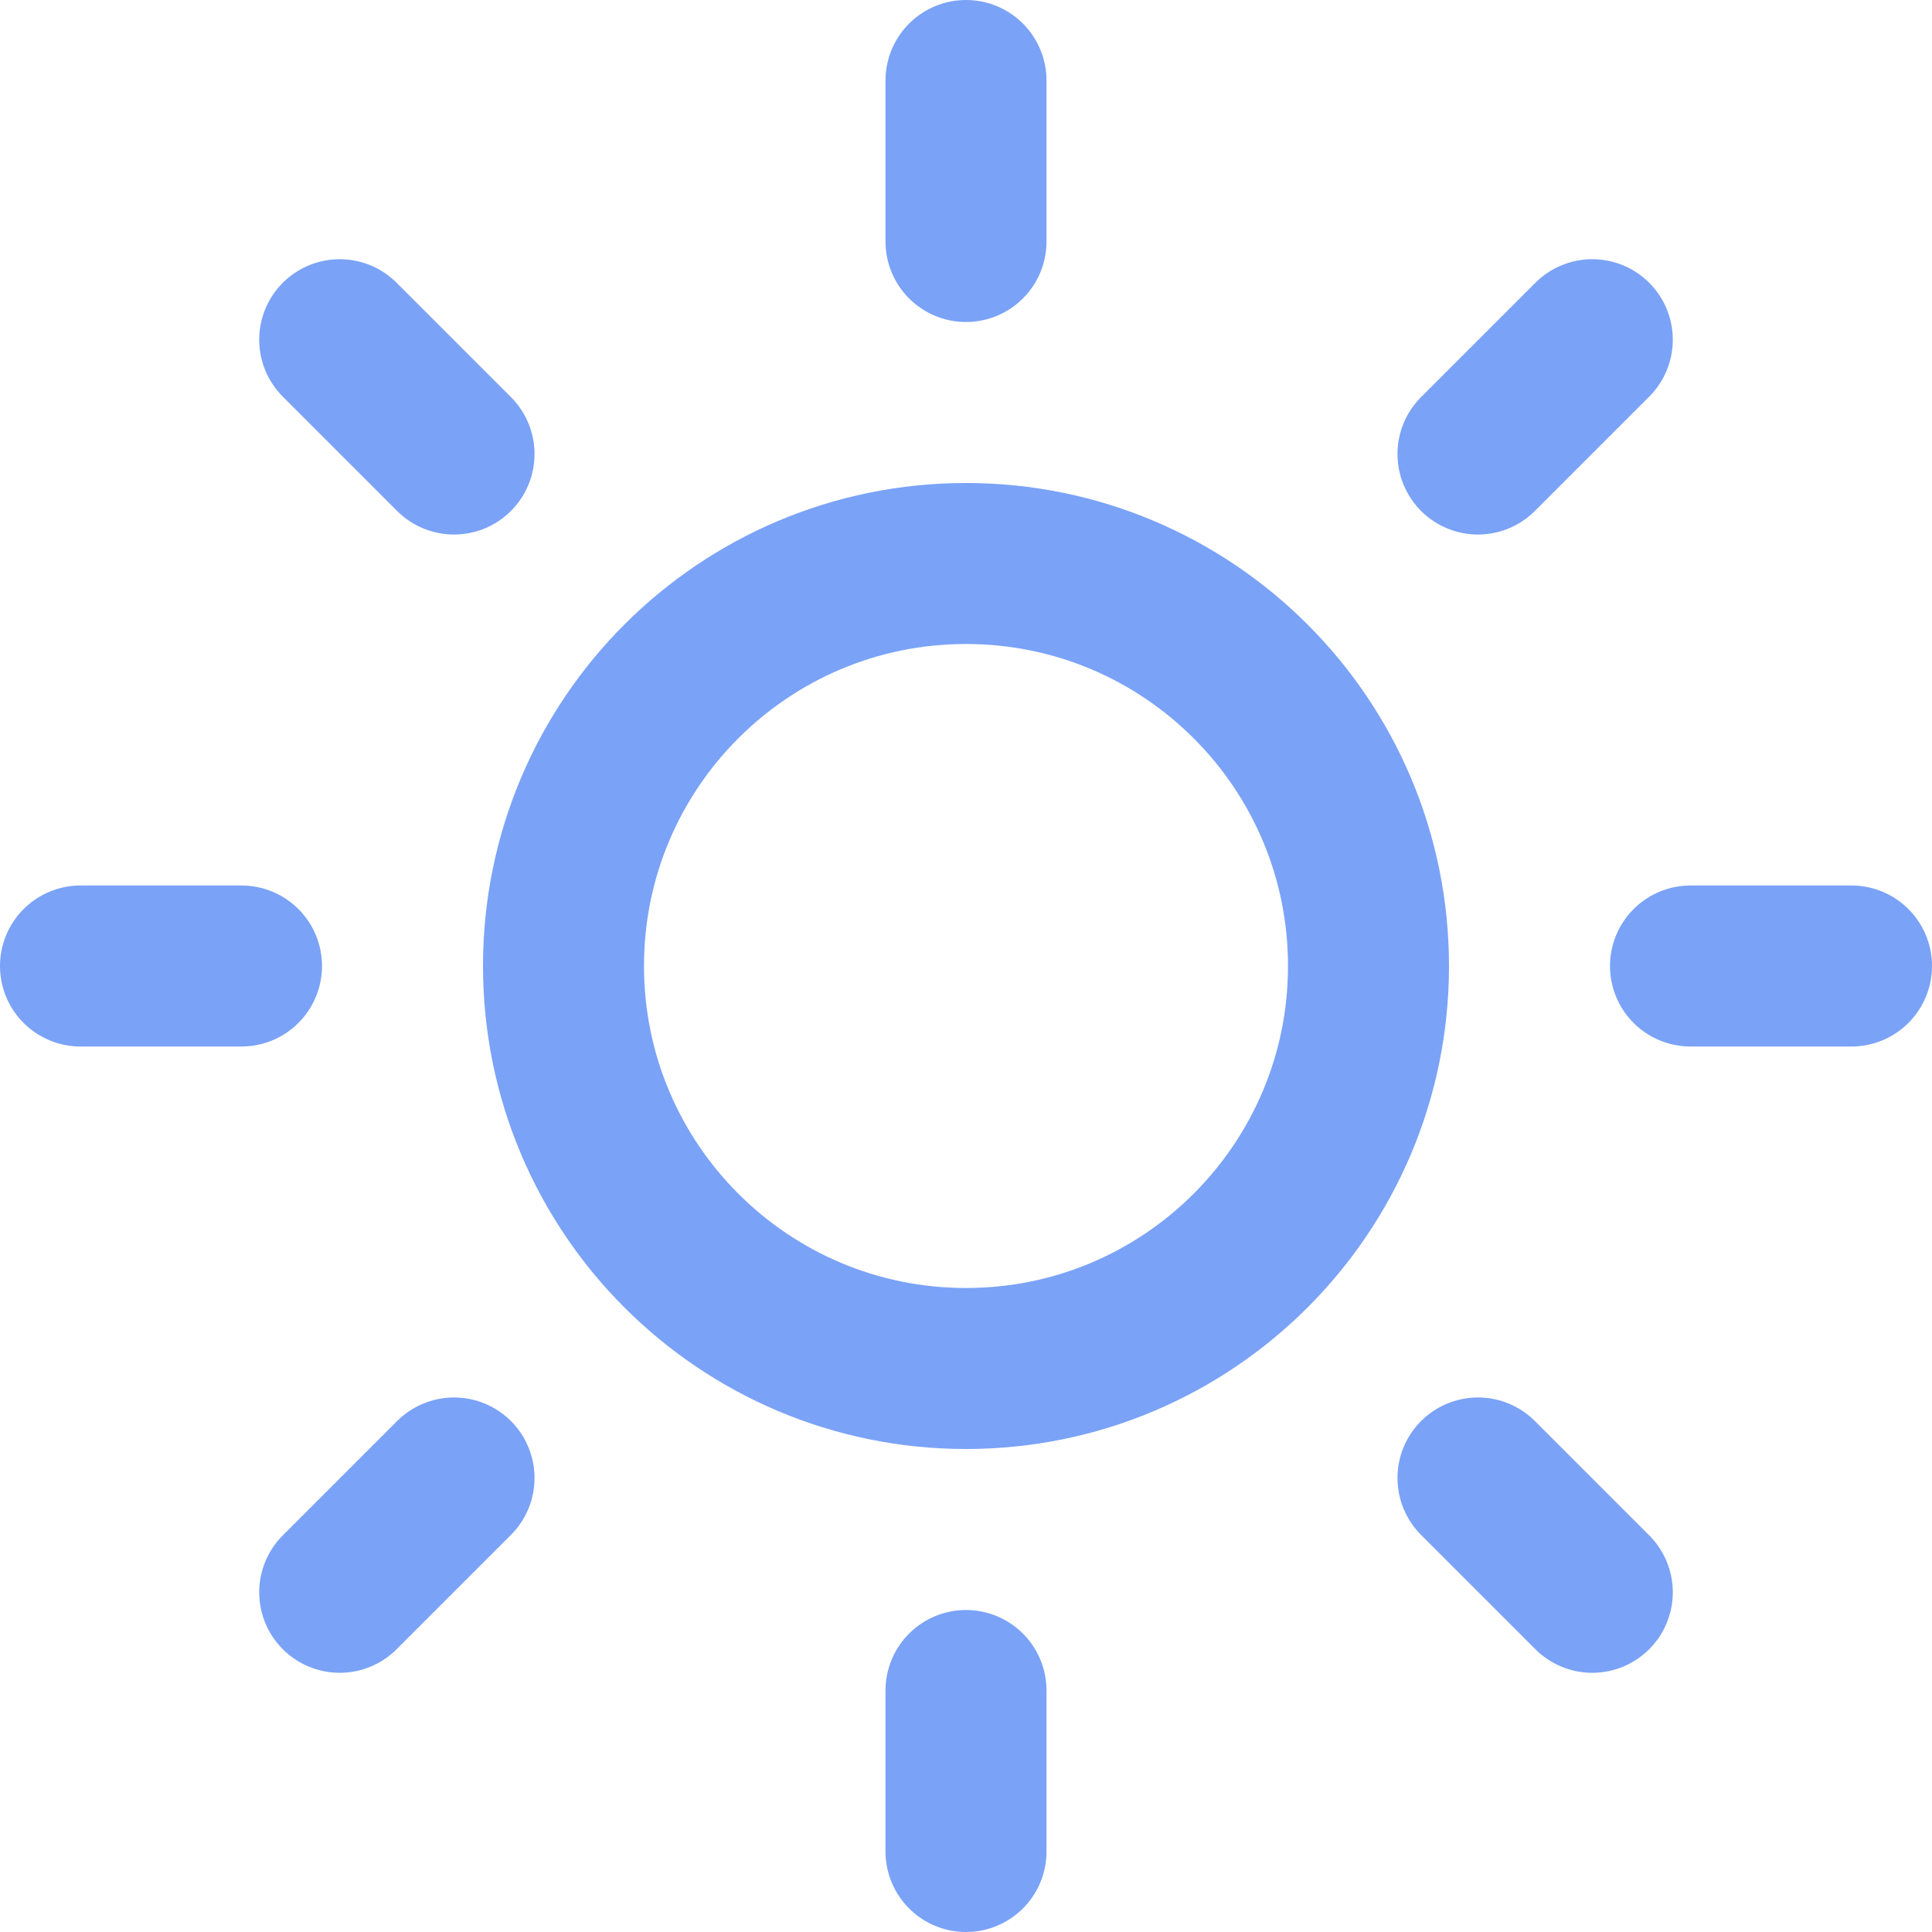
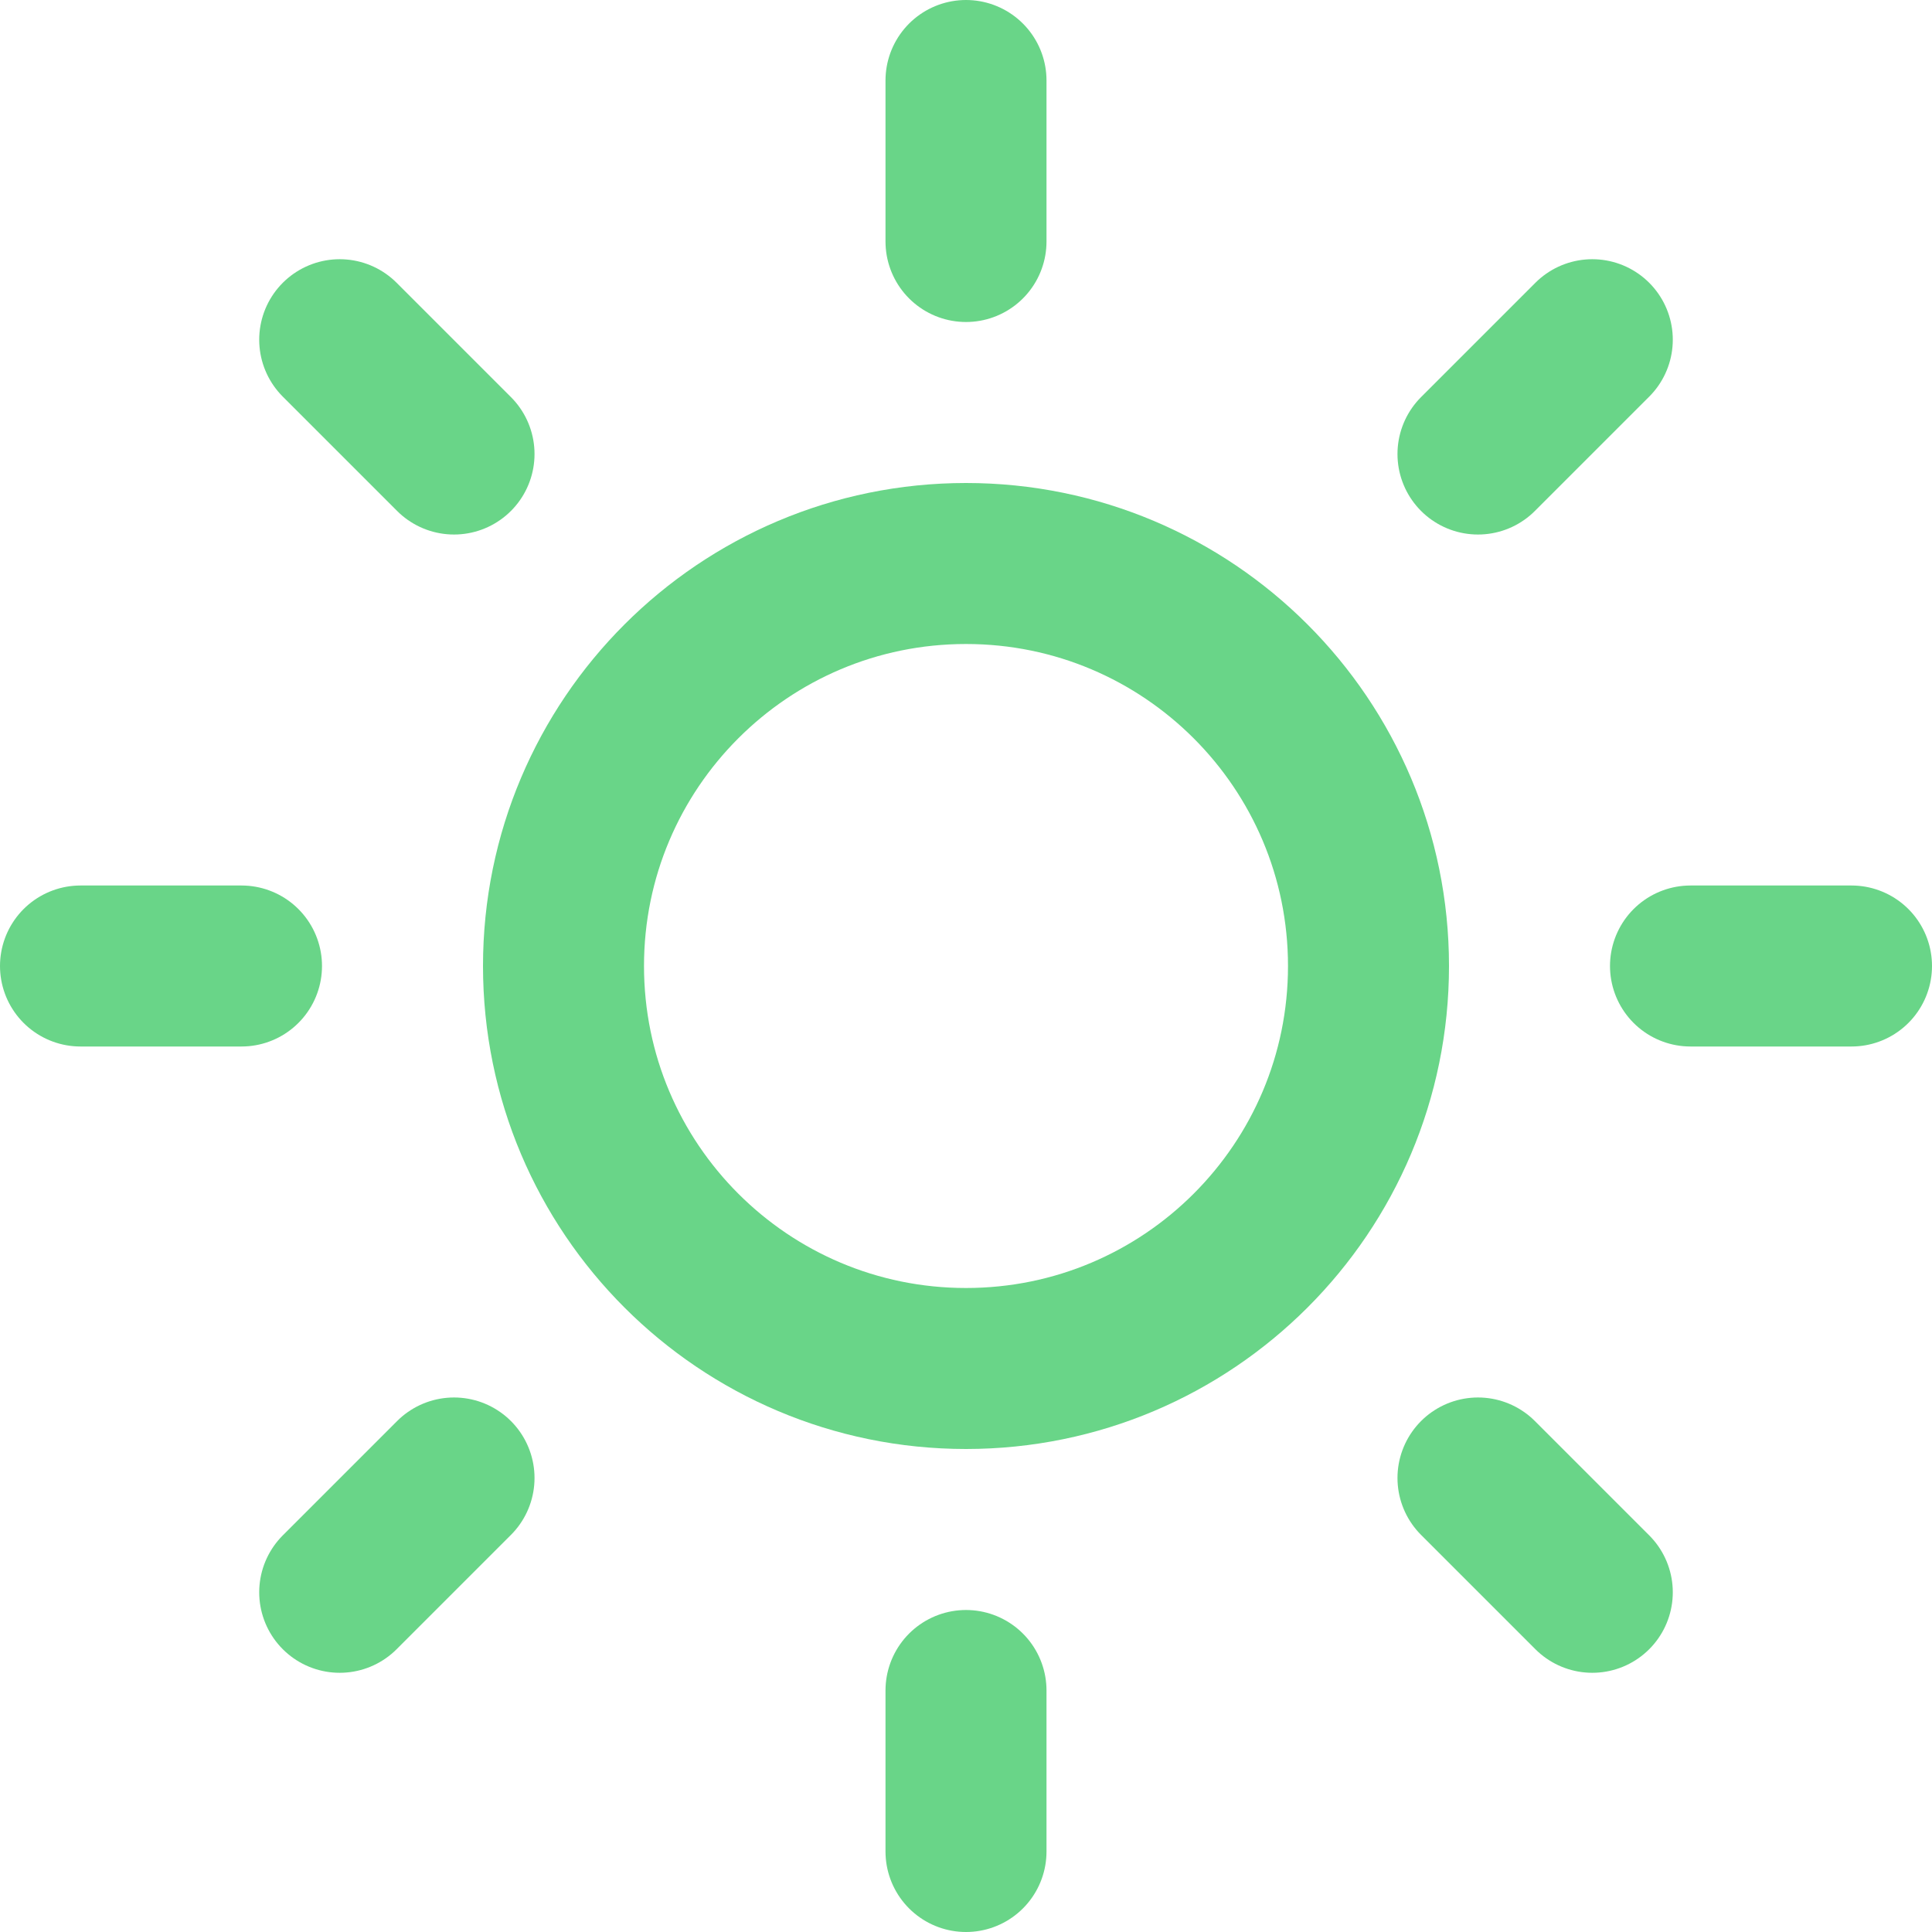
- <svg xmlns="http://www.w3.org/2000/svg" width="36" height="36" viewBox="0 0 24 24" fill="none" stroke="#7aa2f7" stroke-width="2" stroke-linecap="round" stroke-linejoin="round" class="feather feather-sun">
+ <svg xmlns="http://www.w3.org/2000/svg" width="36" height="36" viewBox="0 0 24 24" fill="none" stroke="#69d588" stroke-width="2" stroke-linecap="round" stroke-linejoin="round" class="feather feather-sun">
  <circle cx="12" cy="12" r="5" />
  <line x1="12" y1="1" x2="12" y2="3" />
  <line x1="12" y1="21" x2="12" y2="23" />
  <line x1="4.22" y1="4.22" x2="5.64" y2="5.64" />
  <line x1="18.36" y1="18.36" x2="19.78" y2="19.78" />
  <line x1="1" y1="12" x2="3" y2="12" />
  <line x1="21" y1="12" x2="23" y2="12" />
  <line x1="4.22" y1="19.78" x2="5.64" y2="18.36" />
  <line x1="18.36" y1="5.64" x2="19.78" y2="4.22" />
</svg>
